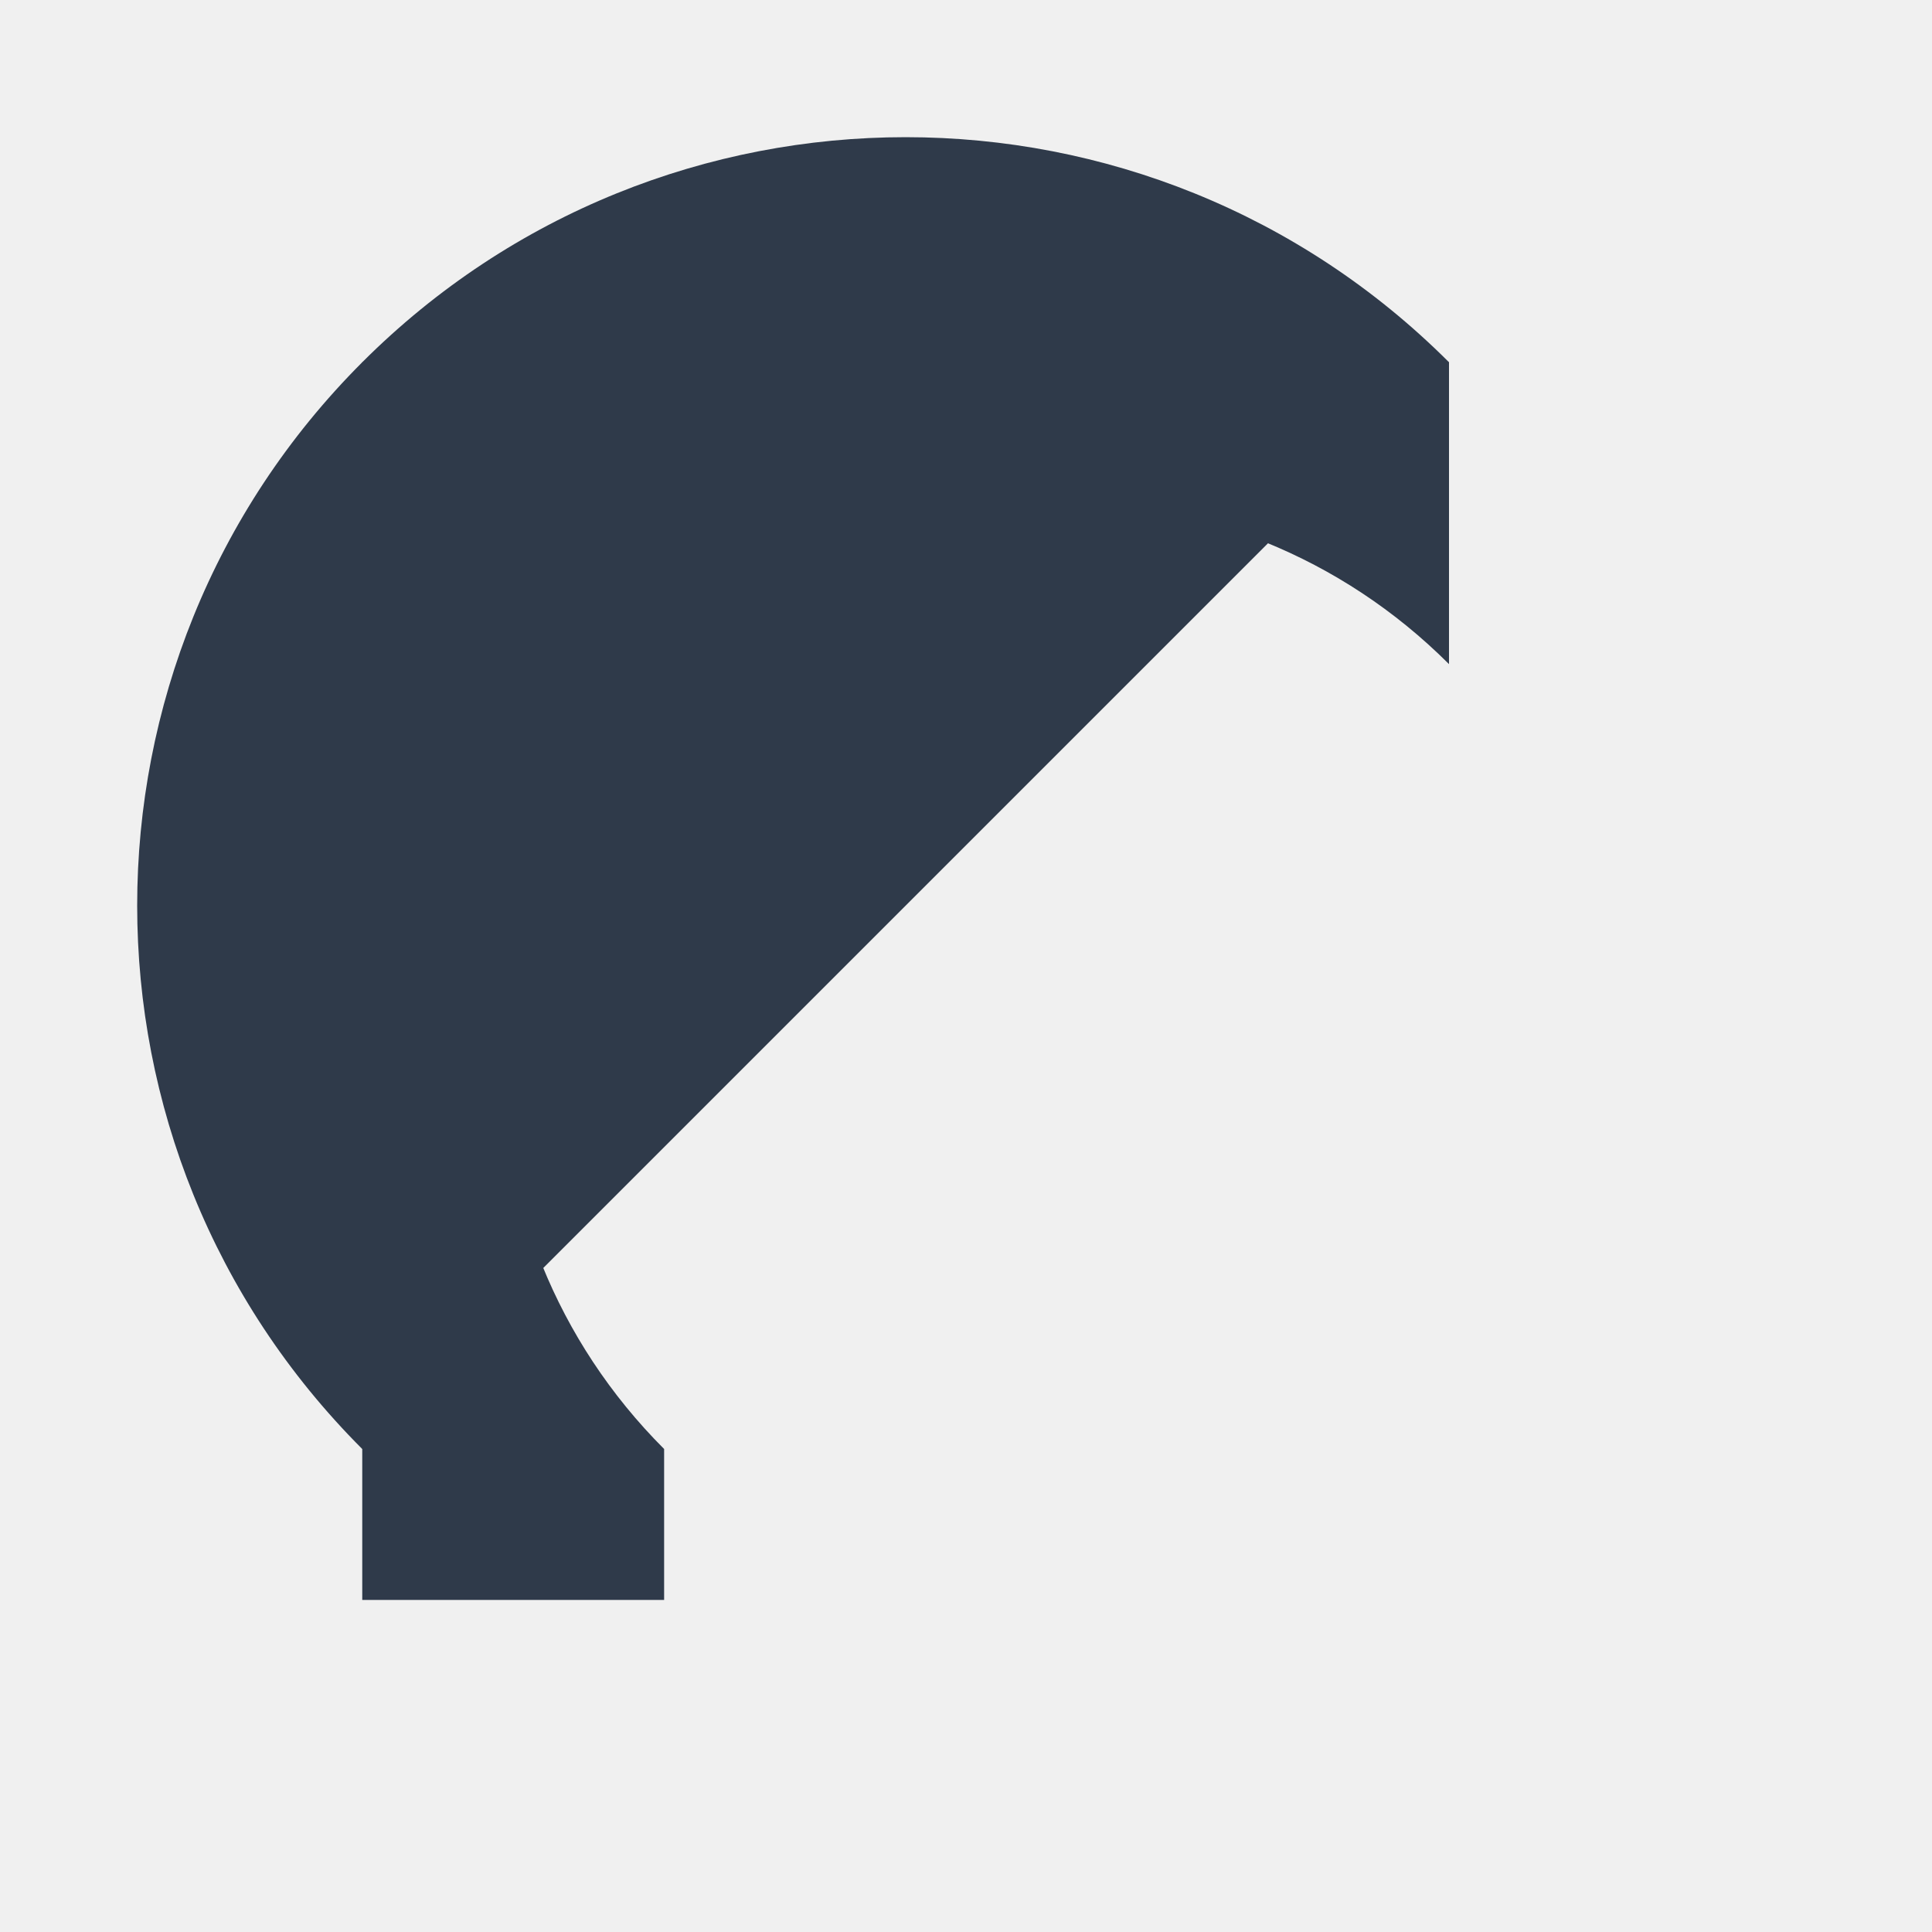
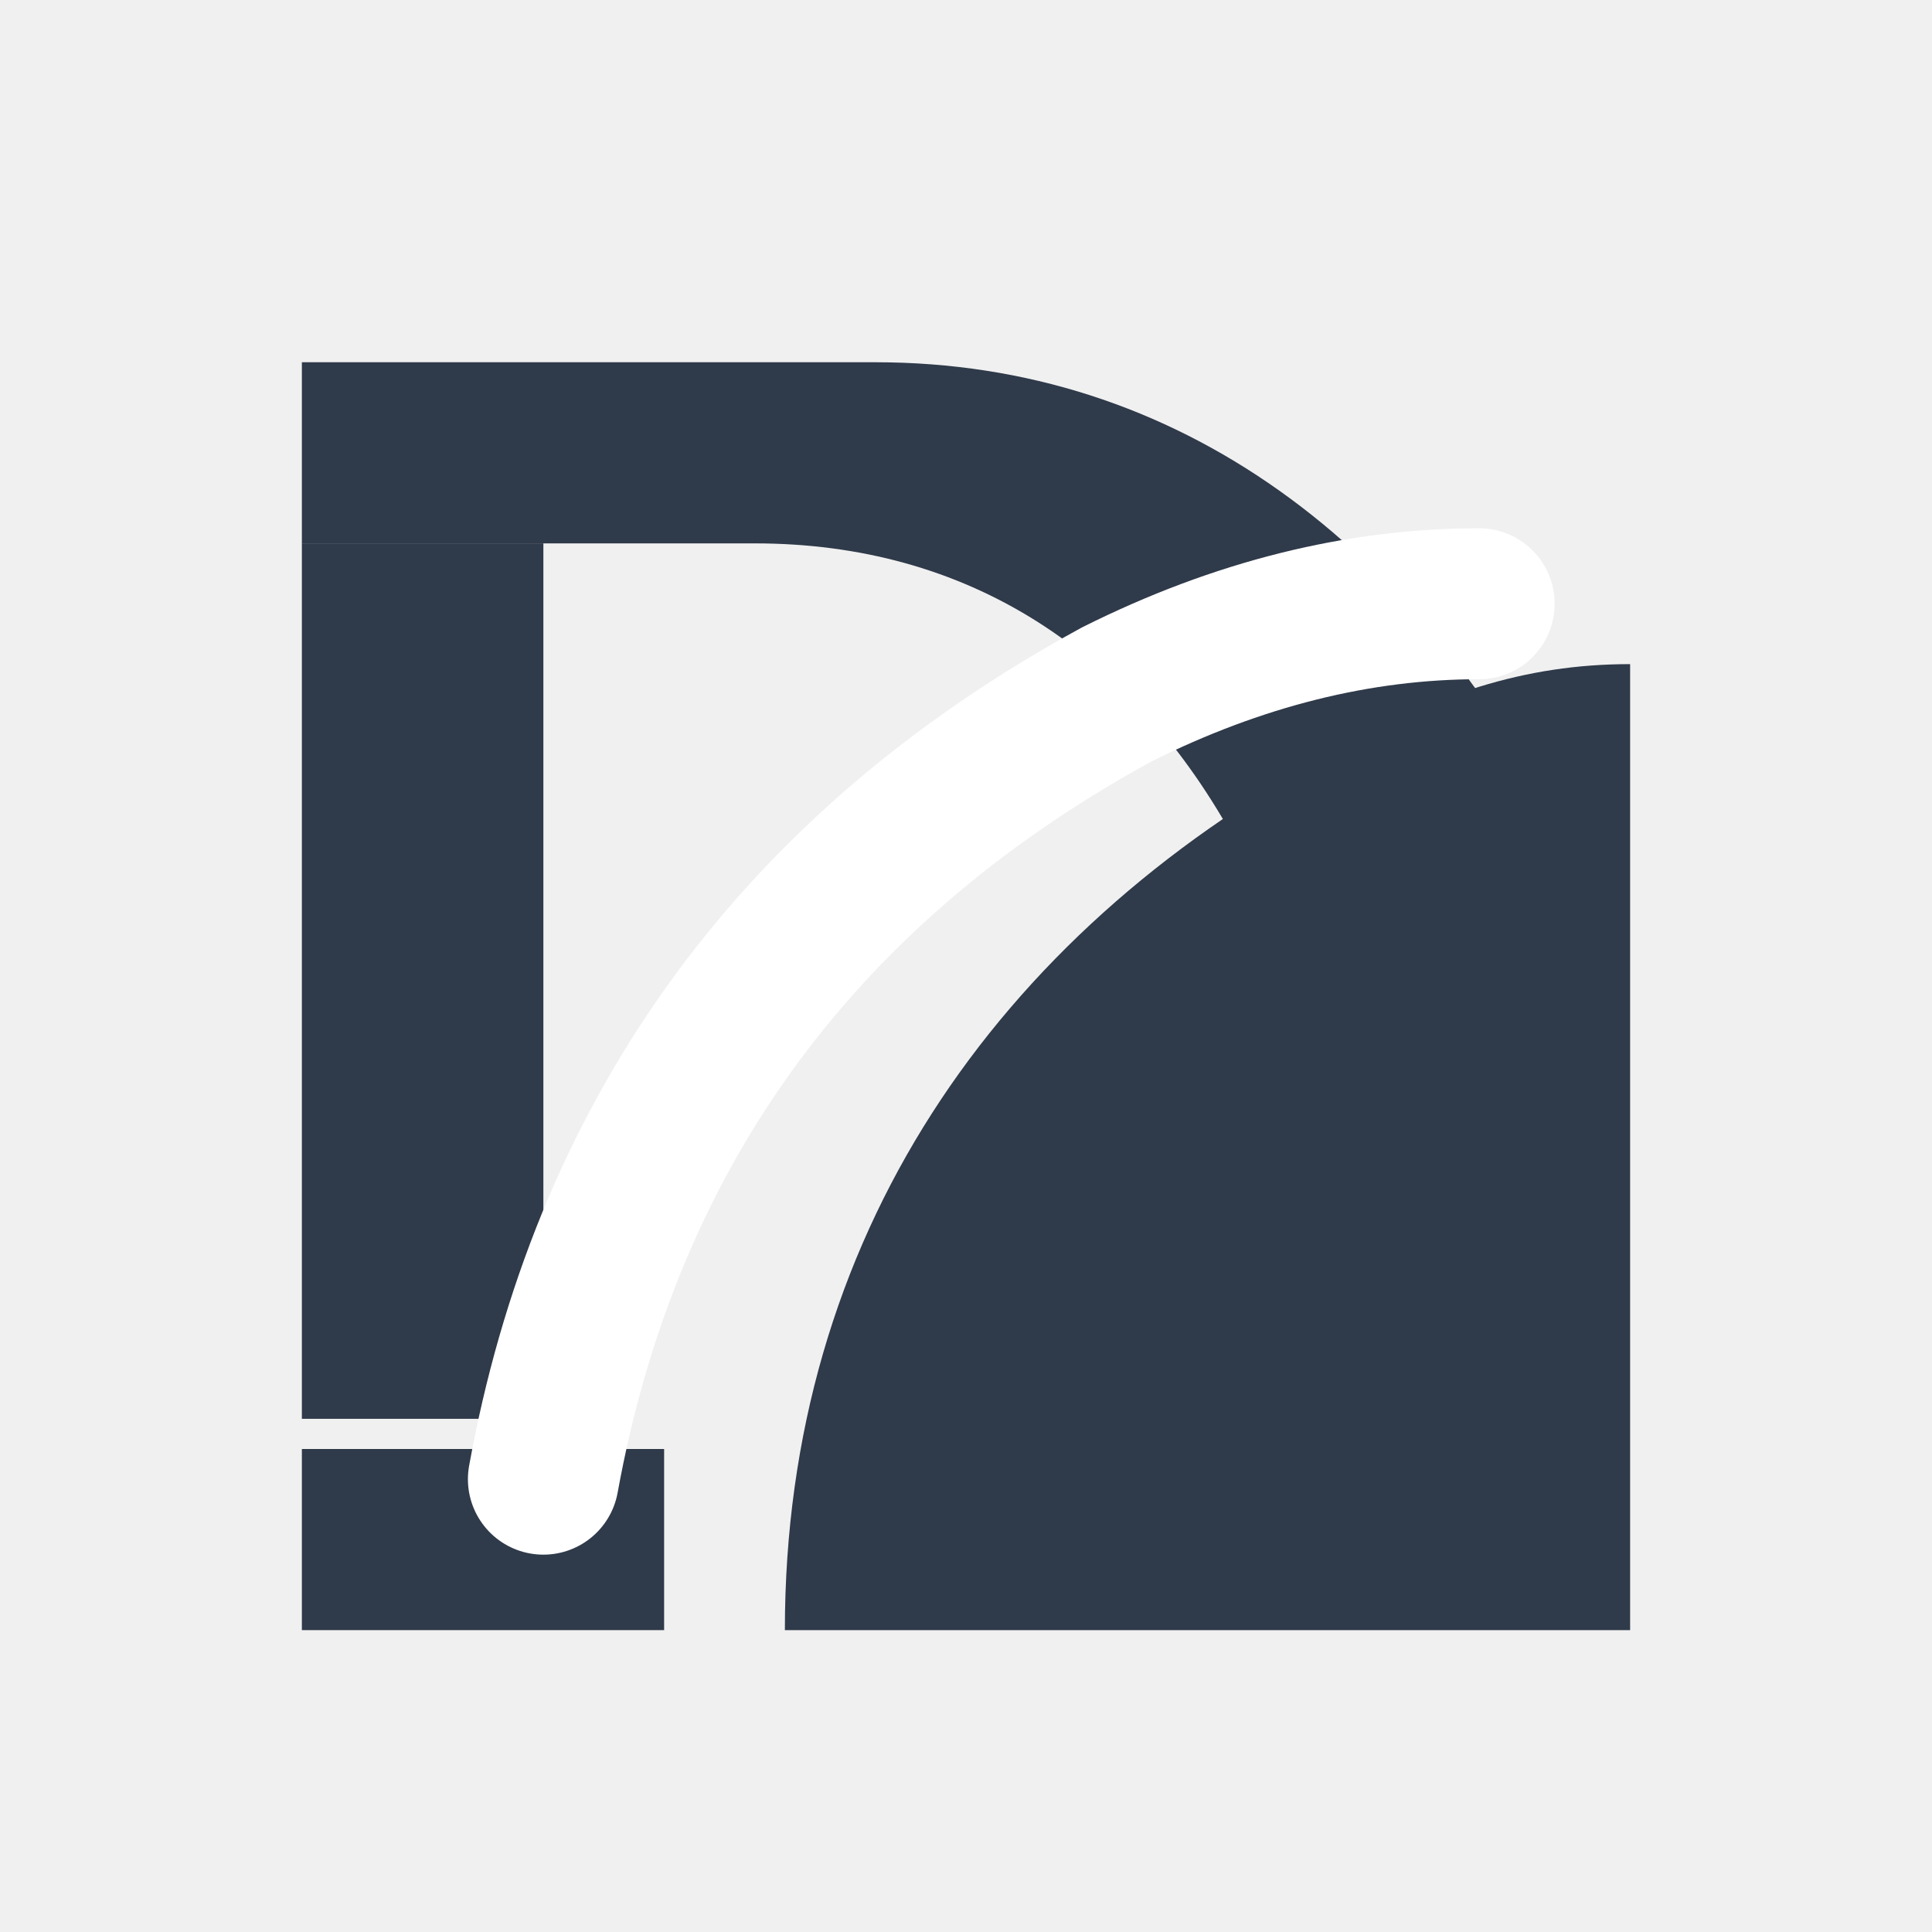
<svg xmlns="http://www.w3.org/2000/svg" viewBox="0 0 128 128">
  <g fill="#2F3A4A">
-     <path d="M24 96 A40 40 0 0 1 96 24 L96 44 A28 28 0 0 0 44 96 Z" />
-     <rect x="24" y="96" width="20" height="10" />
-     <path d="M24 24 L96 24 L24 96 Z" />
+     <path d="M20 24H58C78 24 94 36 104 56H82C75 43 64 36 50 36H20V24Z" />
+     <path d="M20 36H36V94H20V36Z" />
+     <rect x="20" y="96" width="24" height="12" />
+     <path d="M52 108C52 82 66 62 88 50C95 46 101 44 108 44V108H52Z" />
  </g>
+   <path d="M36 98C40 76 52 58 74 46C82 42 90 40 98 40" fill="none" stroke="#FFFFFF" stroke-width="10" stroke-linecap="round" stroke-linejoin="round" />
</svg>
